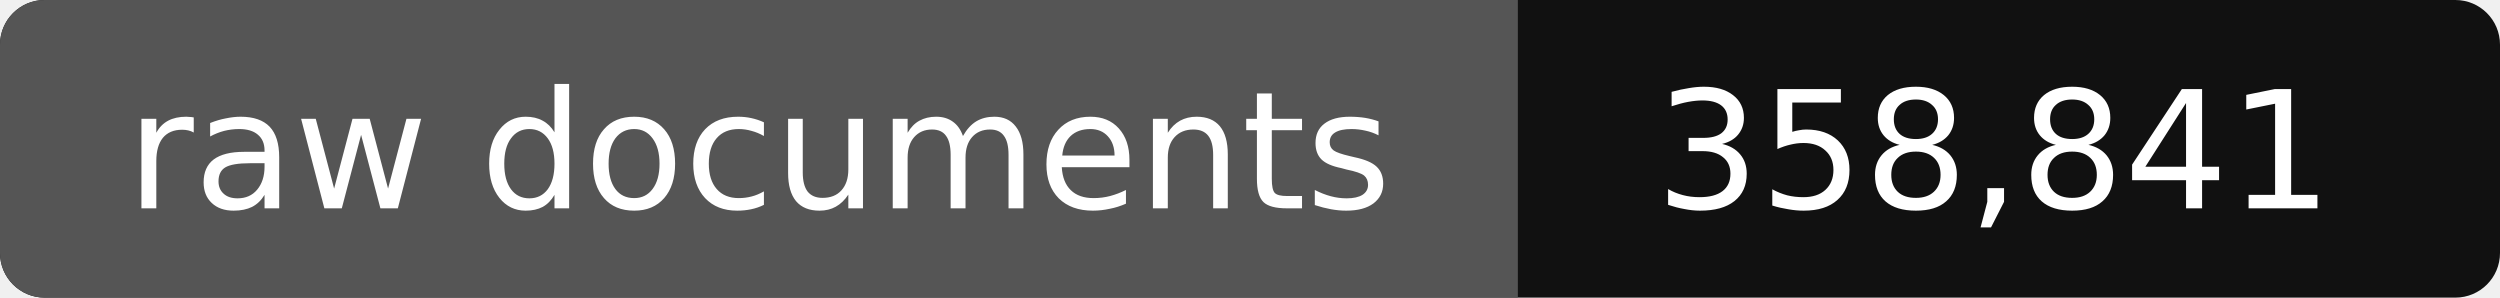
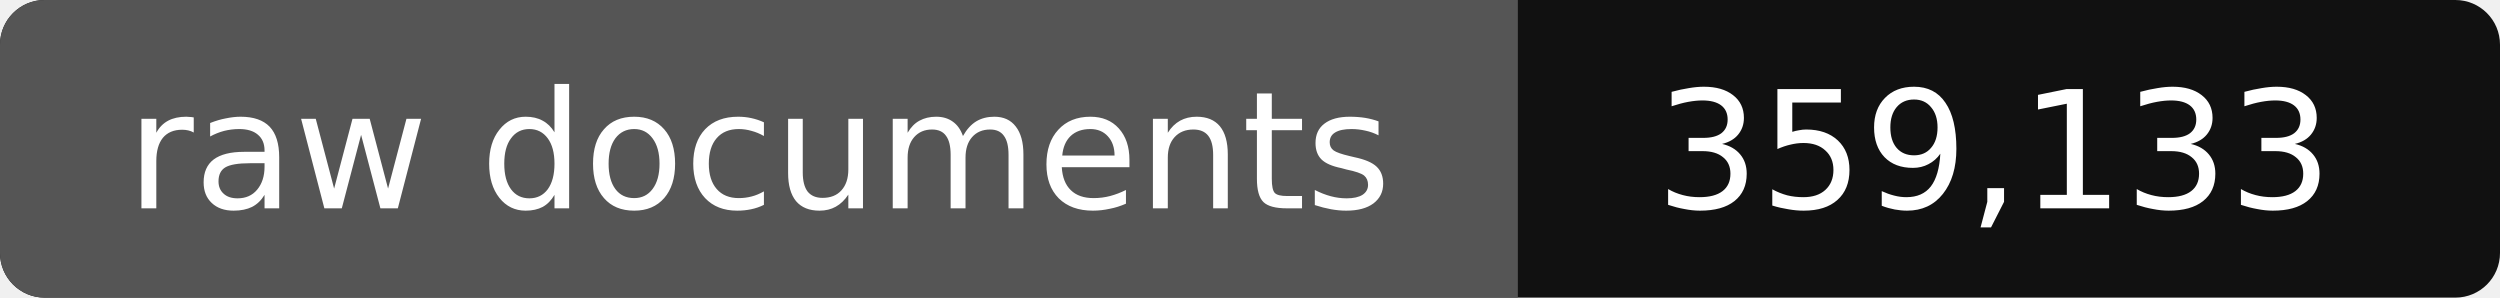
- <svg xmlns="http://www.w3.org/2000/svg" width="168" height="20" role="img" aria-label="raw documents: 358,841">
+ <svg xmlns="http://www.w3.org/2000/svg" width="168" height="20" role="img" aria-label="raw documents: 359,133">
  <rect width="168" height="20" rx="3" fill="#111" />
  <path fill="#555" d="M3 0h99v20H3a3 3 0 0 1-3-3V3a3 3 0 0 1 3-3z" />
  <g fill="#fff" text-anchor="middle" font-family="Verdana,DejaVu Sans,sans-serif" font-size="11">
    <text x="51" y="14">raw documents</text>
-     <text x="134" y="14">358,841</text>
+     <text x="134" y="14">359,133</text>
  </g>
</svg>
